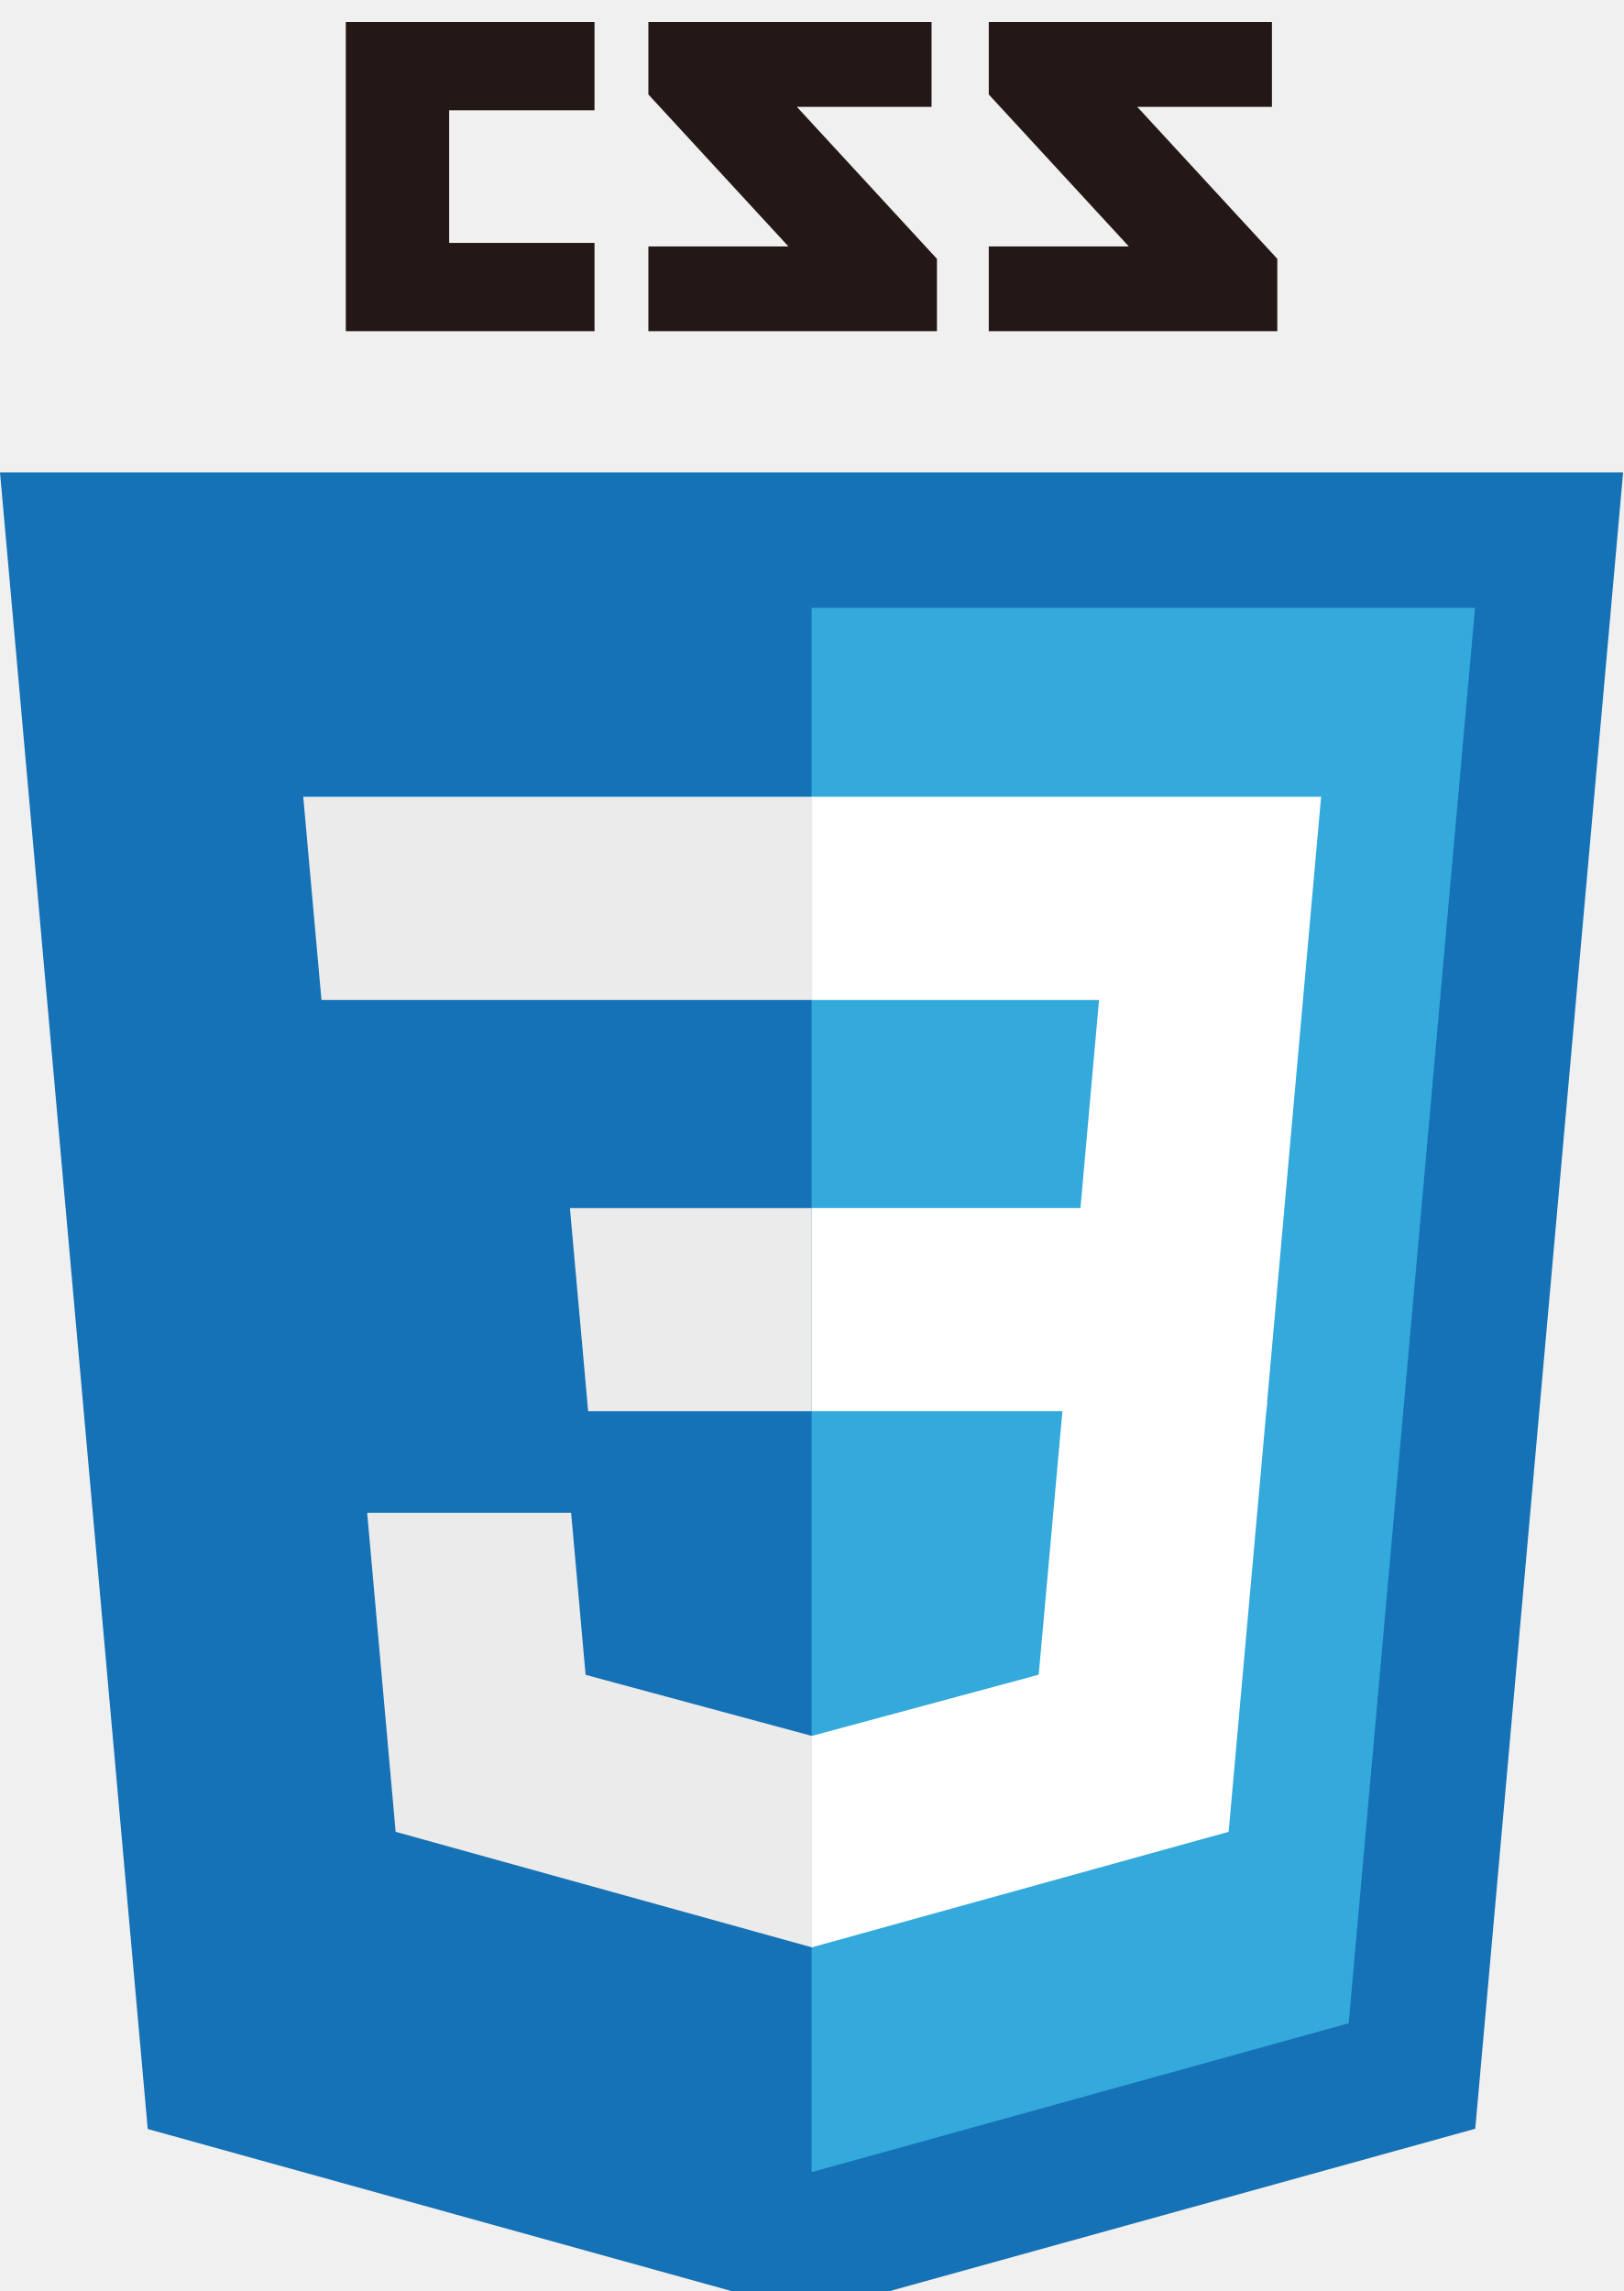
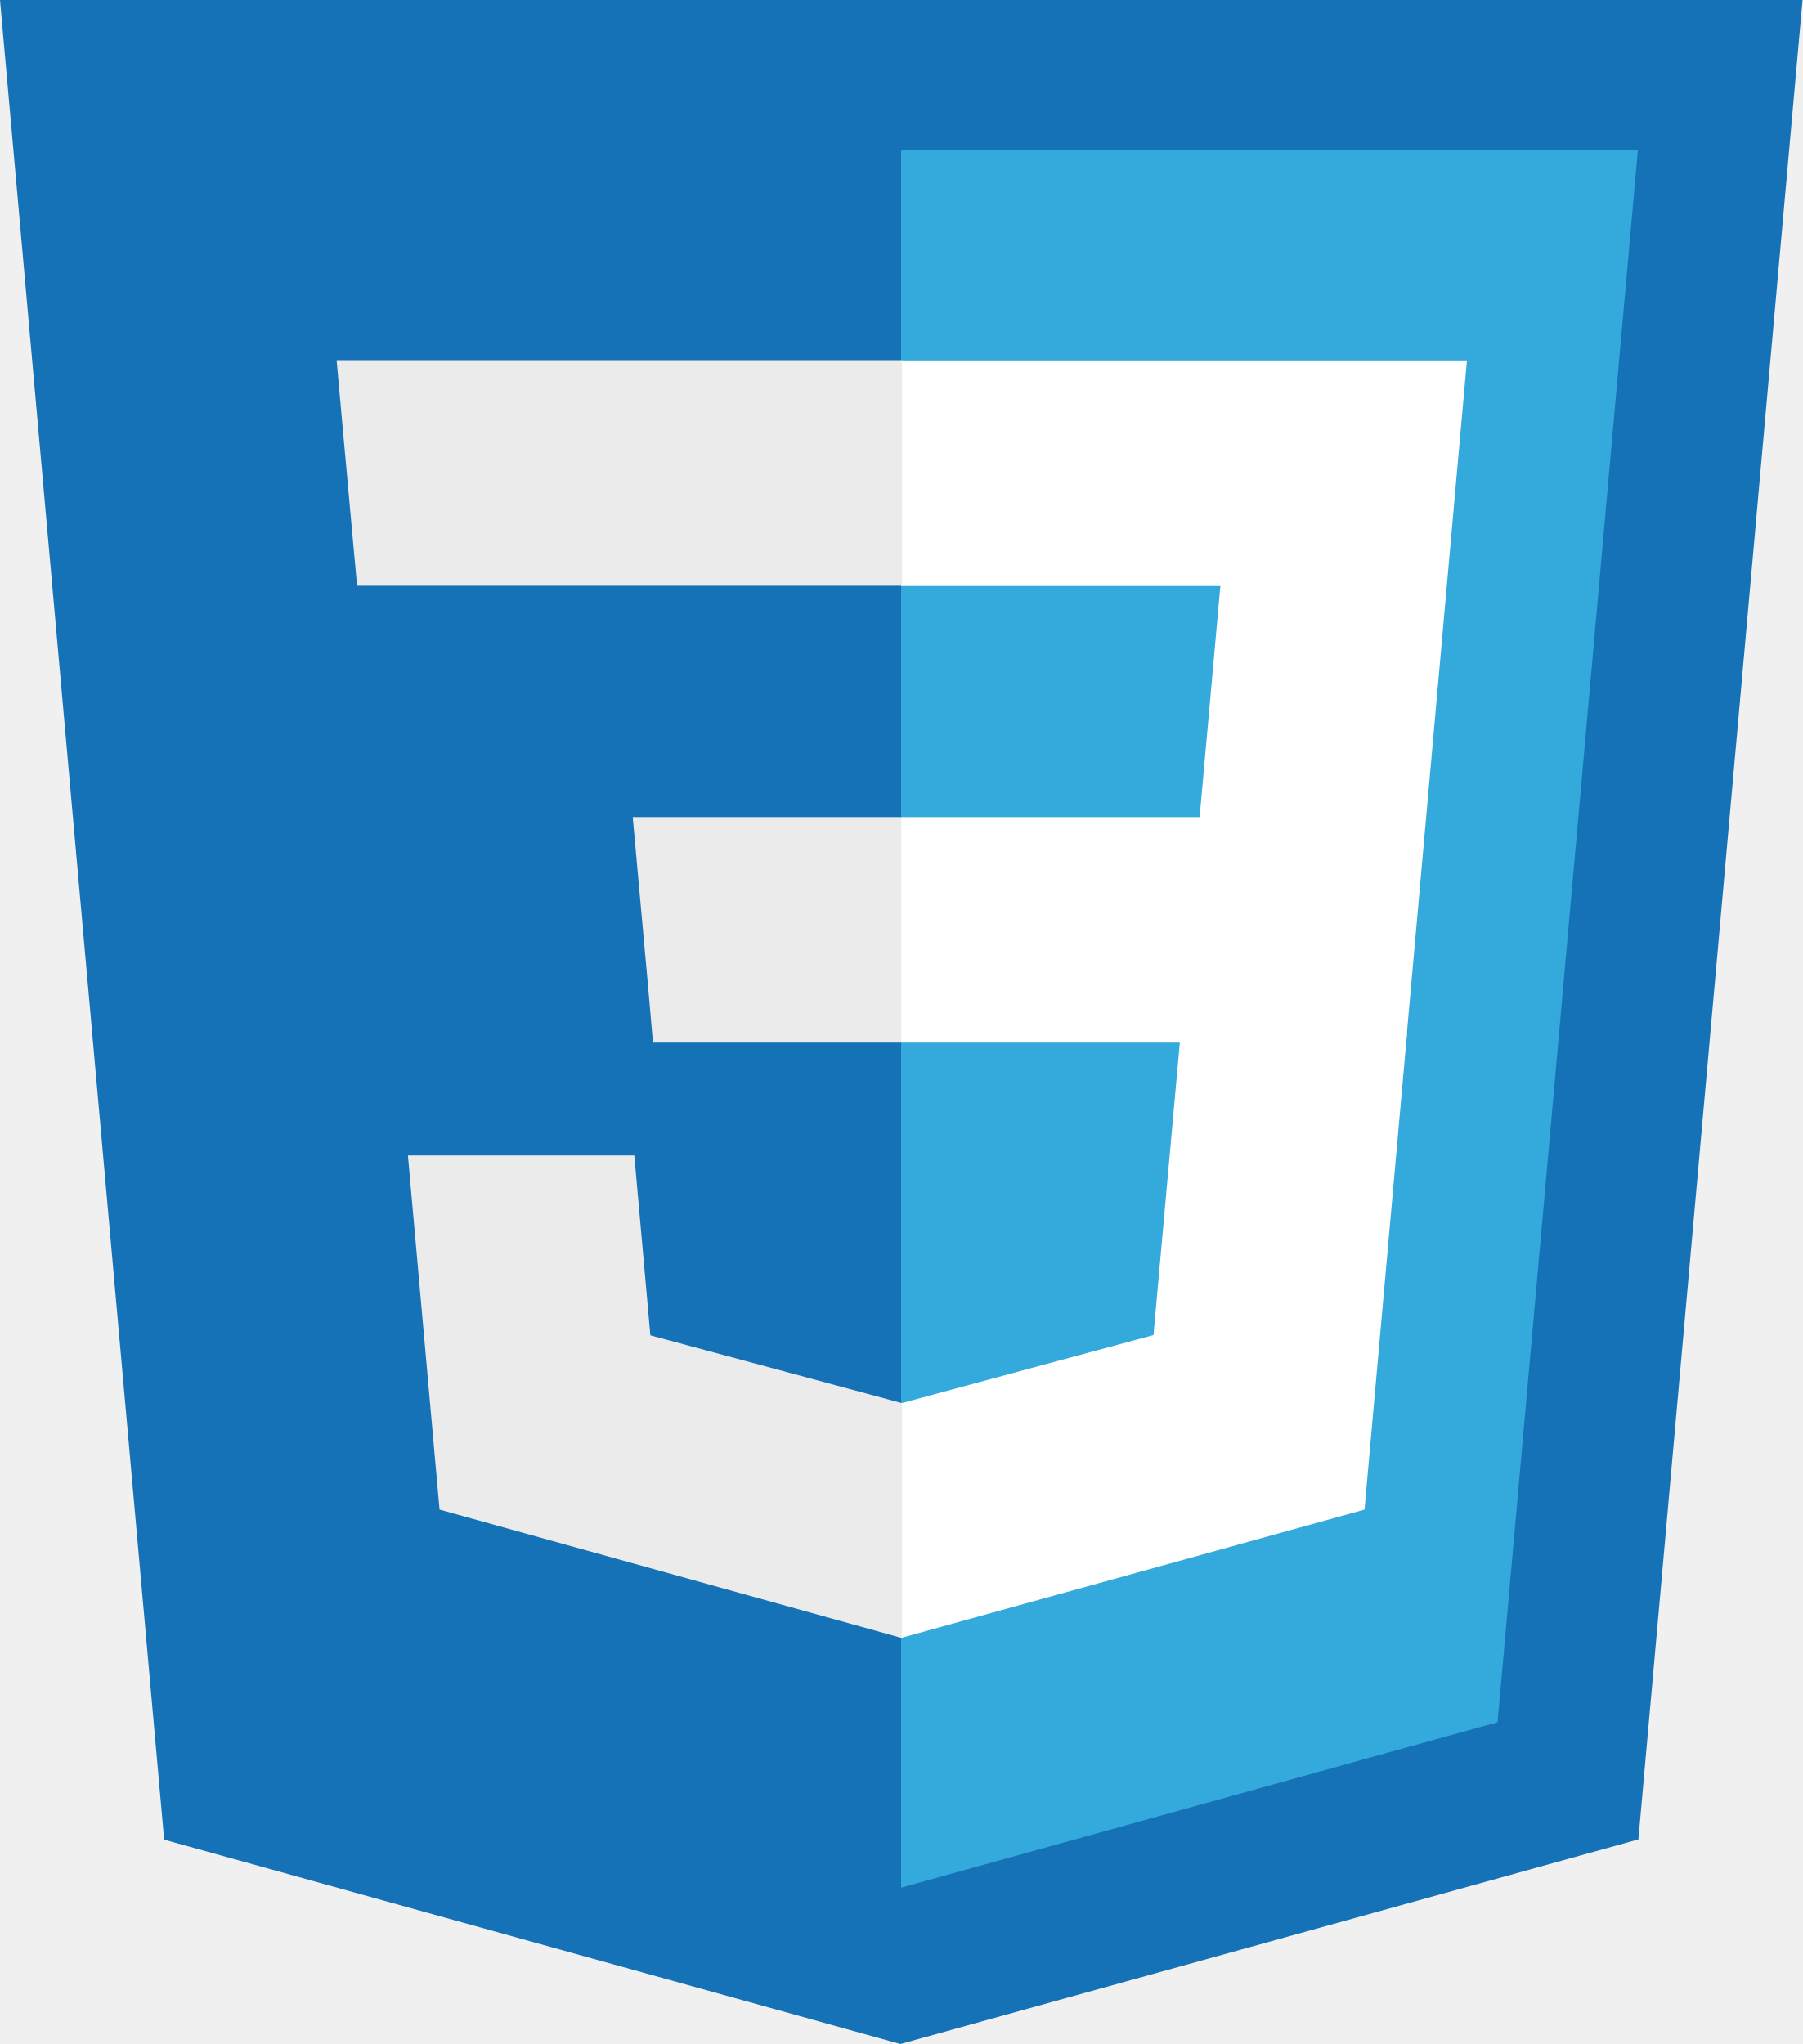
- <svg xmlns="http://www.w3.org/2000/svg" version="1.1" id="圖層_1" x="0px" y="0px" width="695.055px" height="981.141px" viewBox="0 0 695.055 981.141" enable-background="new 0 0 695.055 981.141" xml:space="preserve">
+ <svg xmlns="http://www.w3.org/2000/svg" version="1.1" id="圖層_1" x="0px" y="0px" viewBox="0 0 695.1 788.3" style="enable-background:new 0 0 695.1 788.3;" xml:space="preserve">
+   <style type="text/css">
+ 	.st0{fill:#1572B6;}
+ 	.st1{fill:#33A9DC;}
+ 	.st2{fill:#FFFFFF;}
+ 	.st3{fill:#EBEBEB;}
+ </style>
  <g>
    <g>
-       <path fill="#231815" d="M544.672,45.75h-57.688l59.992,65.102v30.992H423.414v-36.289h59.984l-59.984-65.102V9.43h121.258V45.75    L544.672,45.75z M398.914,45.75h-57.688l59.992,65.102v30.992h-123.57v-36.289h59.992l-59.992-65.102V9.43h121.266V45.75z     M254.586,47.234h-62.25v56.805h62.25v37.805h-106.5V9.43h106.5V47.234z" />
-       <path fill="#1572B6" d="M63.258,911.766L0,202.289h695.055l-63.313,709.359L347.102,990.57L63.258,911.766L63.258,911.766z" />
+       <path class="st0" d="M695.1,0l-63.3,709.4l-284.6,78.9L63.3,709.5l0,0L0,0" />
+       <path class="st0" d="M0,0h695.1" />
    </g>
-     <path fill="#33A9DC" d="M347.539,930.25l229.992-63.766l54.109-606.18H347.539V930.25L347.539,930.25z" />
-     <path fill="#FFFFFF" d="M347.531,517.344h115.141l7.961-89.102H347.531v-87.016h218.195l-2.086,23.344l-21.384,239.781H347.531   V517.344z" />
-     <path fill="#EBEBEB" d="M348.055,743.328l-0.384,0.108l-96.905-26.172l-6.203-69.397h-87.336l12.194,136.625l178.234,49.477   l0.406-0.117v-90.522L348.055,743.328L348.055,743.328z" />
-     <path fill="#FFFFFF" d="M455.281,600.672l-10.484,116.531l-97.047,26.195v90.53l178.383-49.438l1.313-14.703l15.141-169.117   L455.281,600.672L455.281,600.672z" />
-     <path fill="#EBEBEB" d="M347.836,341.227v87.008h-210.18l-1.75-19.555l-3.961-44.109l-2.086-23.344H347.836z M347.531,517.352   v87.017h-95.68l-1.742-19.555l-3.969-44.117l-2.086-23.345H347.531z" />
+     <path class="st1" d="M347.5,728l230-63.8L631.6,58H347.5V728L347.5,728z" />
+     <path class="st2" d="M347.5,315.1h115.1l8-89.1H347.5v-87h218.2l-2.1,23.3l-21.4,239.8H347.5V315.1z" />
+     <path class="st3" d="M348.1,541l-0.4,0.1L250.8,515l-6.2-69.4h-87.3l12.2,136.6l178.2,49.5l0.4-0.1L348.1,541L348.1,541L348.1,541z   " />
+     <path class="st2" d="M455.3,398.4l-10.5,116.5l-97,26.2v90.5l178.4-49.4l1.3-14.7l15.1-169.1L455.3,398.4L455.3,398.4z" />
+     <path class="st3" d="M347.8,138.9v87H137.7l-1.8-19.6l-4-44.1l-2.1-23.3H347.8z M347.5,315.1v87h-95.7l-1.7-19.6l-4-44.1l-2.1-23.3   L347.5,315.1L347.5,315.1z" />
  </g>
</svg>
